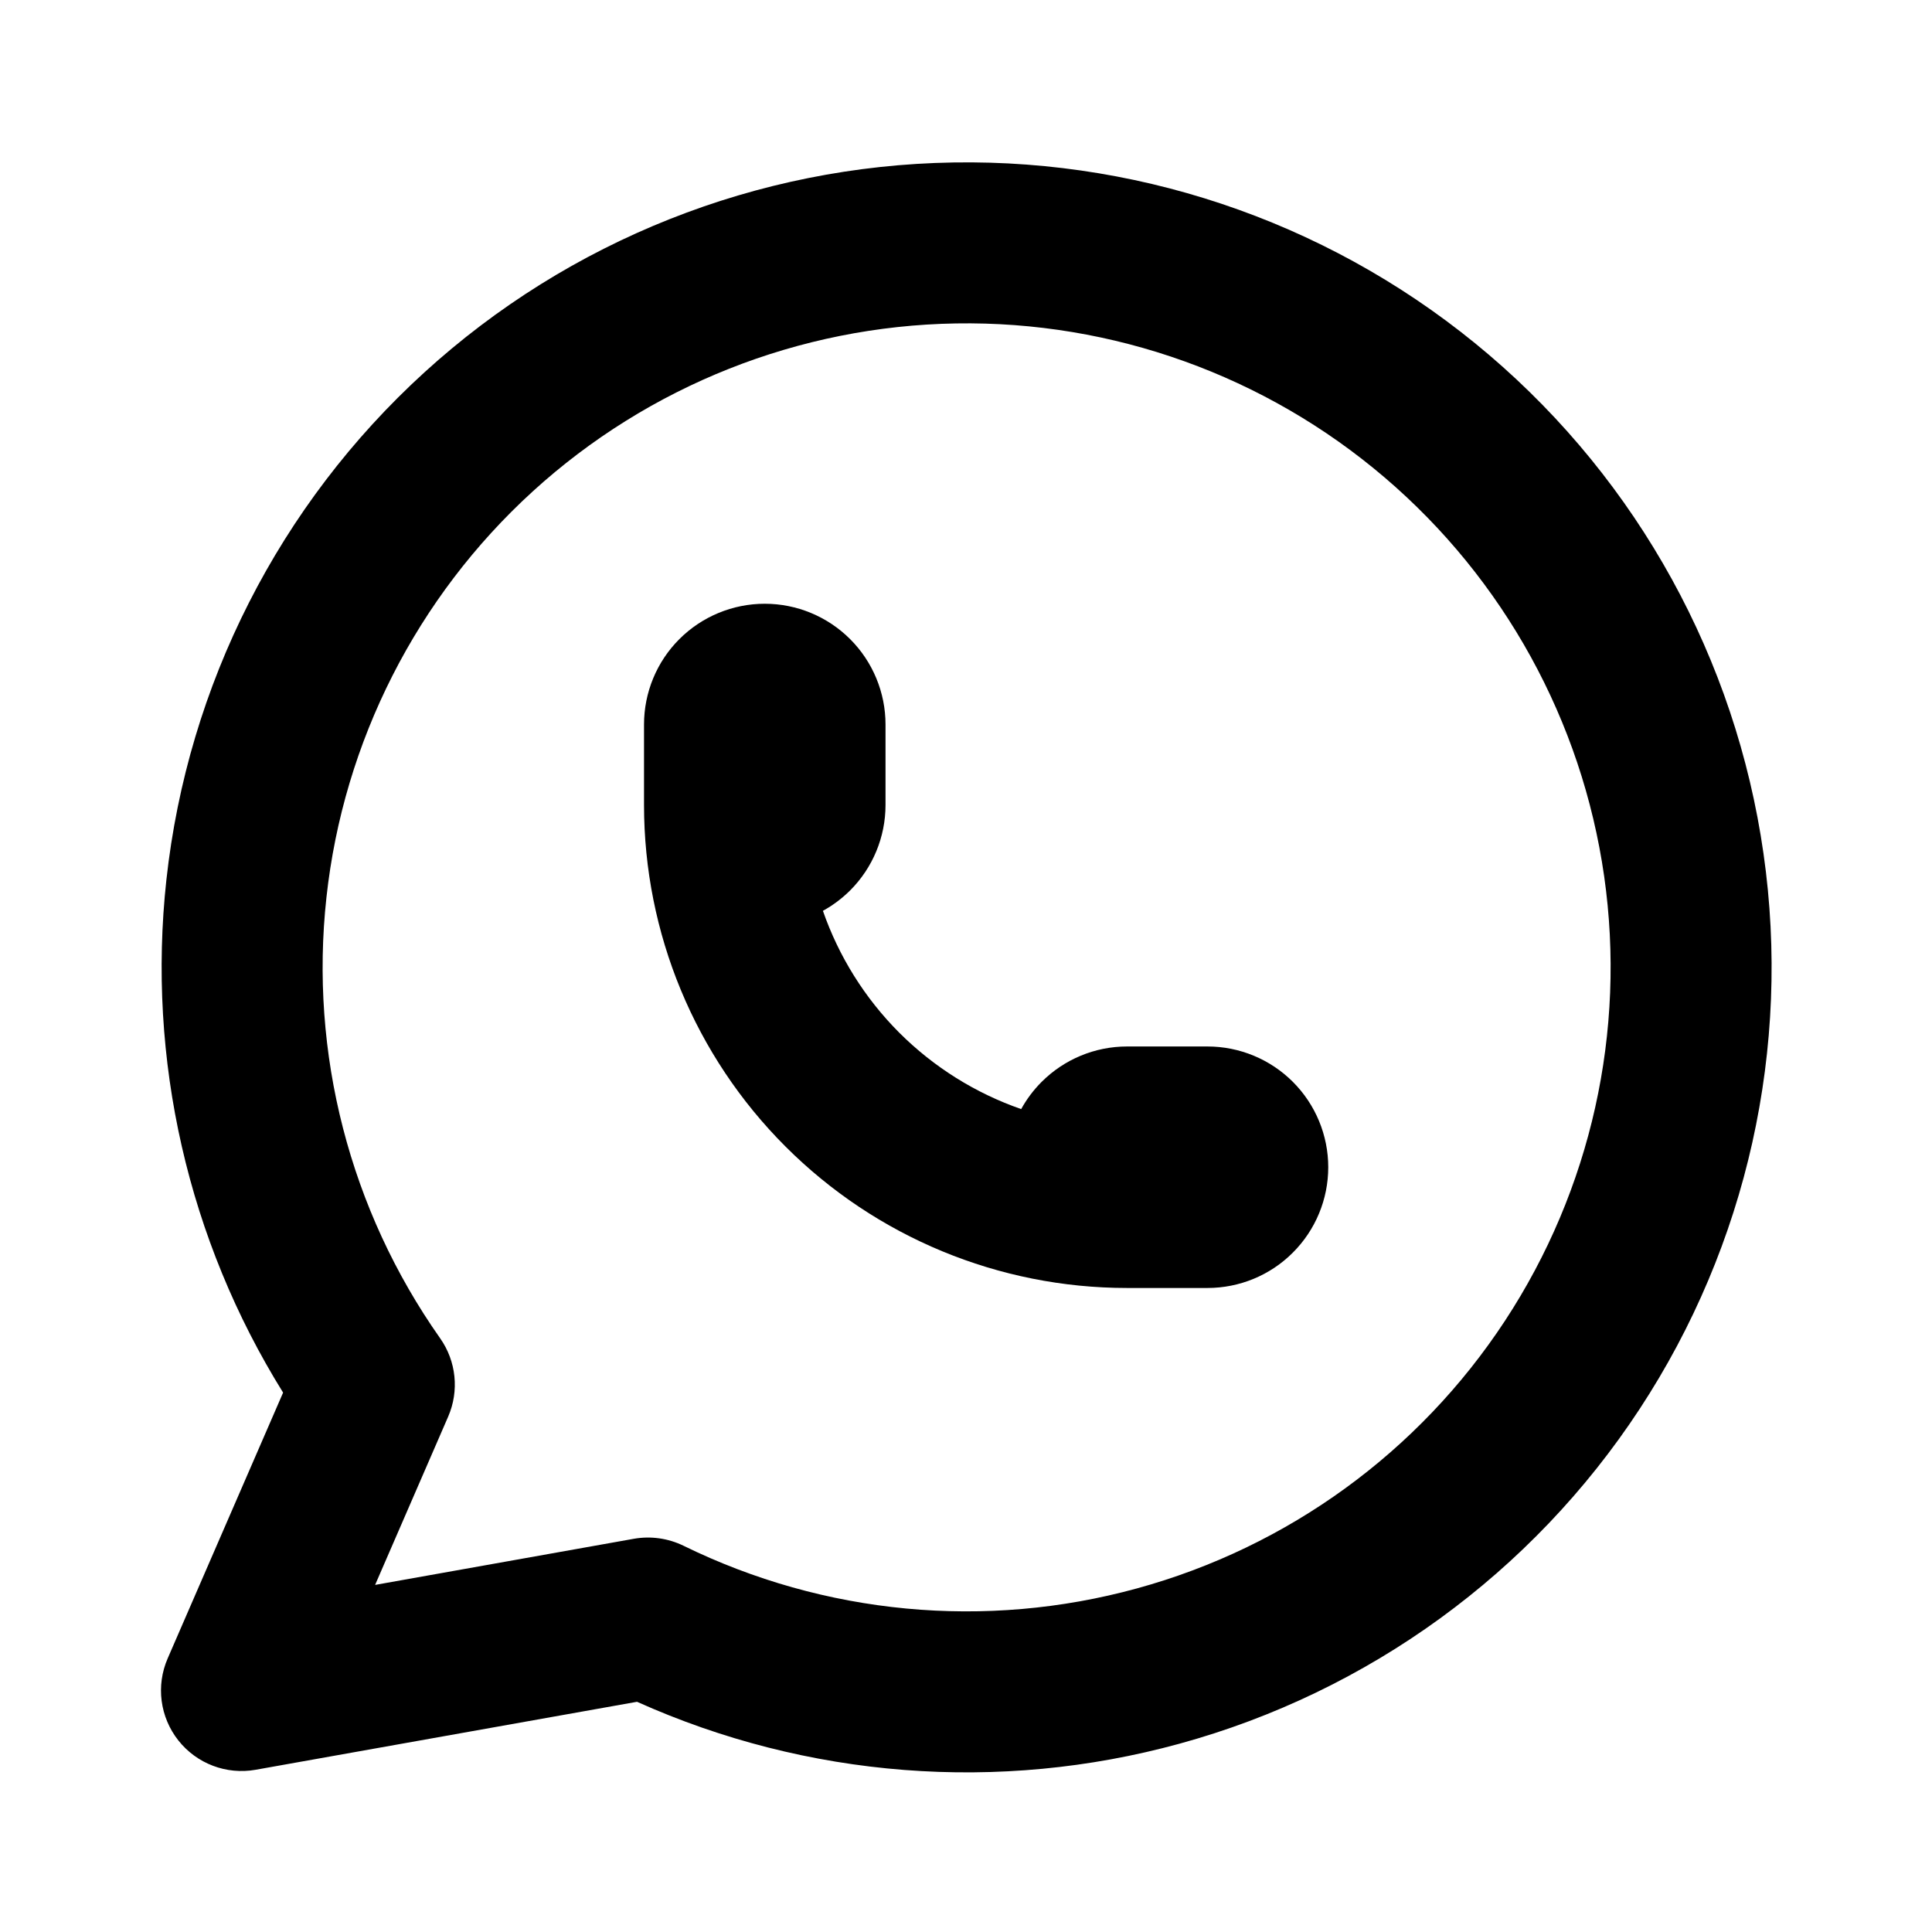
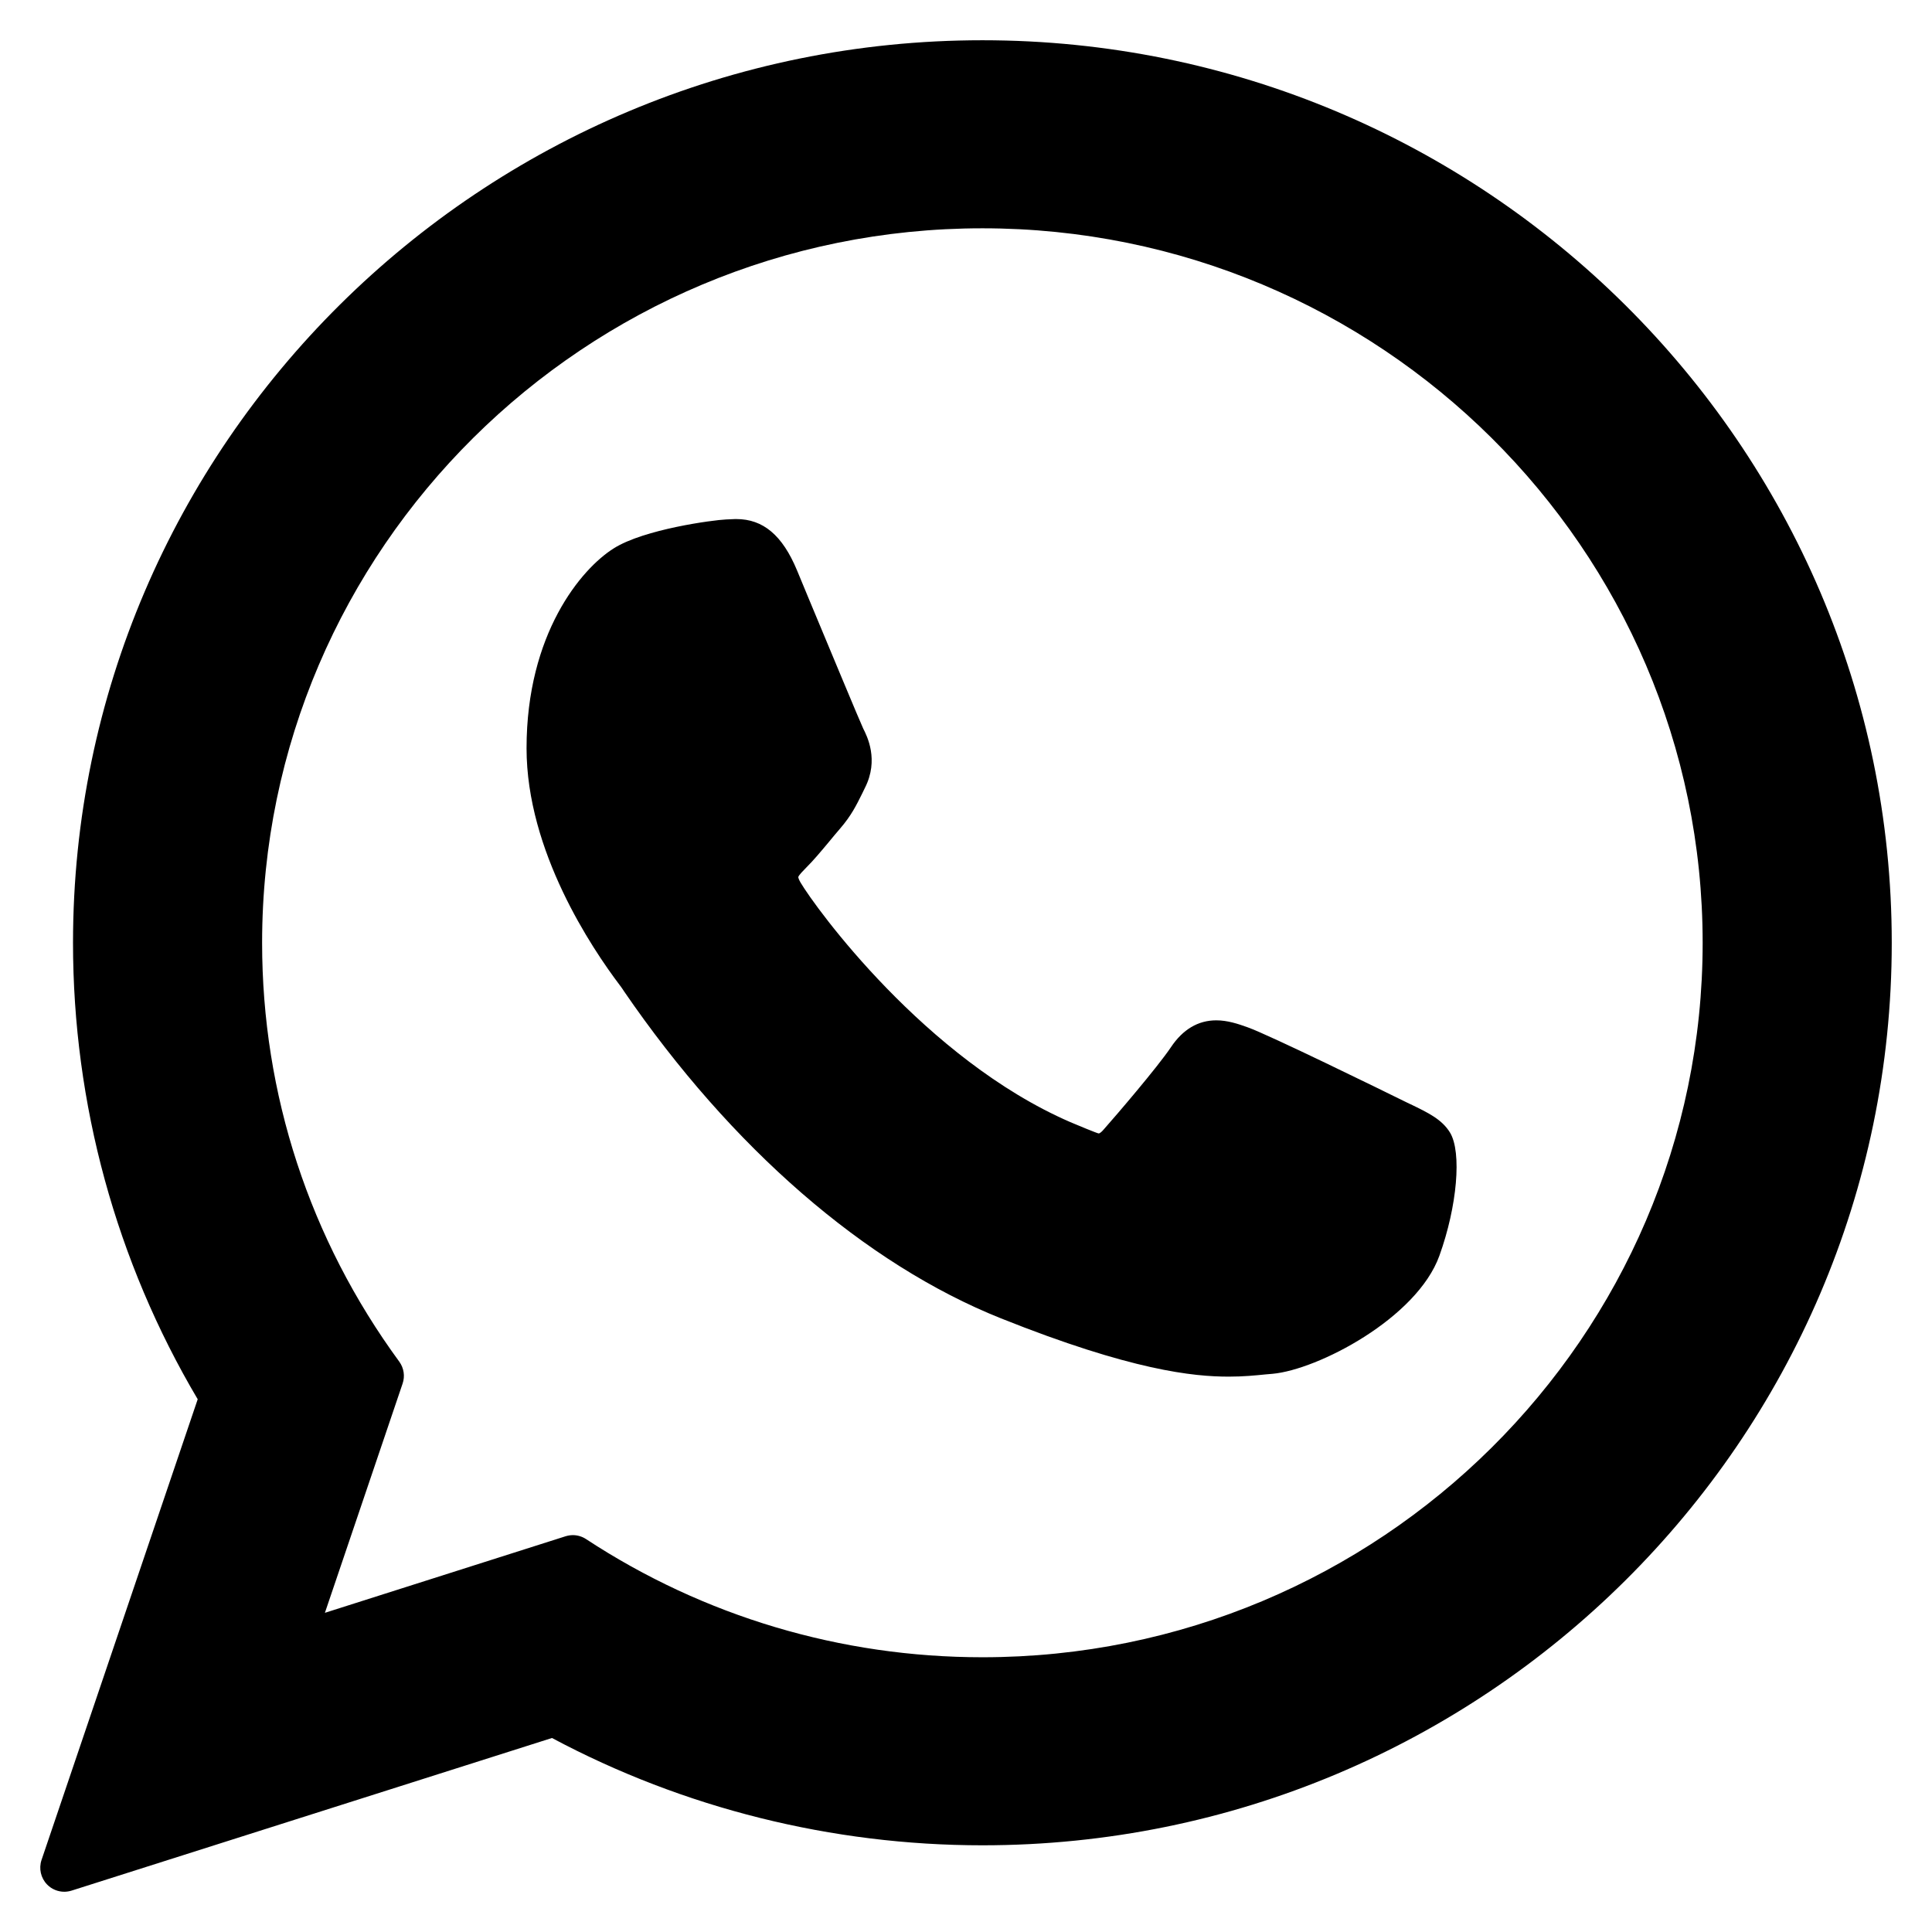
- <svg xmlns="http://www.w3.org/2000/svg" viewBox="0 0 32 32" fill="currentColor">
-   <path fill-rule="evenodd" clip-rule="evenodd" d="M22.932 7.907C20.956 6.221 18.432 5.314 15.835 5.357C13.237 5.4 10.744 6.389 8.824 8.139C6.905 9.889 5.689 12.28 5.407 14.863C5.124 17.445 5.794 20.042 7.29 22.166C7.558 22.546 7.608 23.038 7.423 23.464L6.213 26.251L10.499 25.487C10.778 25.438 11.065 25.478 11.32 25.602C13.653 26.745 16.323 26.997 18.828 26.31C21.334 25.624 23.503 24.047 24.928 21.875C26.353 19.703 26.937 17.085 26.57 14.514C26.202 11.942 24.909 9.593 22.932 7.907ZM15.79 2.691C19.037 2.637 22.192 3.771 24.663 5.878C27.134 7.985 28.75 10.922 29.209 14.137C29.669 17.351 28.939 20.623 27.157 23.338C25.376 26.053 22.665 28.024 19.533 28.882C16.544 29.701 13.369 29.452 10.551 28.187L4.234 29.313C3.75 29.399 3.258 29.212 2.954 28.827C2.649 28.441 2.581 27.92 2.777 27.469L4.689 23.066C3.116 20.537 2.431 17.547 2.756 14.572C3.109 11.344 4.628 8.356 7.028 6.169C9.428 3.981 12.544 2.744 15.79 2.691Z" />
-   <path fill-rule="evenodd" clip-rule="evenodd" d="M11.252 10.586C11.627 10.211 12.136 10 12.667 10C13.197 10 13.706 10.211 14.081 10.586C14.456 10.961 14.667 11.47 14.667 12V13.333C14.667 13.864 14.456 14.373 14.081 14.748C13.946 14.882 13.794 14.996 13.63 15.086C13.892 15.839 14.321 16.53 14.895 17.105C15.47 17.679 16.161 18.108 16.914 18.37C17.004 18.206 17.118 18.054 17.253 17.919C17.628 17.544 18.136 17.333 18.667 17.333H20C20.53 17.333 21.039 17.544 21.414 17.919C21.789 18.294 22 18.803 22 19.333C22 19.864 21.789 20.372 21.414 20.747C21.039 21.123 20.53 21.333 20 21.333H18.667C16.545 21.333 14.51 20.491 13.01 18.99C11.509 17.49 10.667 15.455 10.667 13.333V12C10.667 11.47 10.877 10.961 11.252 10.586Z" />
+ <svg xmlns="http://www.w3.org/2000/svg" width="24" height="24" viewBox="0 0 24 24" fill="none">
+   <path fill-rule="evenodd" clip-rule="evenodd" d="M0.907 11.712C0.907 5.53 5.975 0.5 12.204 0.5C18.433 0.5 23.5 5.53 23.5 11.712C23.5 17.894 18.433 22.923 12.204 22.923C10.336 22.923 8.49 22.462 6.857 21.59L0.889 23.486C0.859 23.495 0.829 23.5 0.799 23.5C0.72 23.5 0.642 23.469 0.585 23.41C0.507 23.33 0.48 23.212 0.516 23.105L2.456 17.382C1.442 15.669 0.907 13.712 0.907 11.712ZM7.28 19.119C8.744 20.08 10.446 20.587 12.204 20.587C17.138 20.587 21.151 16.606 21.151 11.712C21.151 6.818 17.137 2.836 12.204 2.836C7.27 2.836 3.256 6.818 3.256 11.712C3.256 13.593 3.845 15.392 4.96 16.915C5.017 16.994 5.033 17.095 5.001 17.188L4.036 20.035L7.026 19.084C7.056 19.075 7.086 19.07 7.117 19.07C7.174 19.07 7.231 19.087 7.28 19.119ZM17.463 13.689C17.495 13.704 17.515 13.714 17.519 13.716L17.52 13.716C17.739 13.822 17.913 13.905 18.013 14.07C18.16 14.314 18.102 14.984 17.881 15.598C17.601 16.377 16.368 17.016 15.807 17.066L15.725 17.073C15.595 17.086 15.448 17.101 15.264 17.101H15.264C14.827 17.101 14.058 17.026 12.434 16.377C10.748 15.703 9.084 14.259 7.749 12.31C7.745 12.304 7.741 12.299 7.738 12.293C7.721 12.268 7.709 12.25 7.701 12.241C7.353 11.781 6.541 10.574 6.541 9.295C6.541 7.873 7.221 7.065 7.624 6.812C8.003 6.573 8.86 6.46 9.018 6.453C9.111 6.449 9.121 6.448 9.131 6.448C9.135 6.448 9.139 6.448 9.147 6.448C9.48 6.448 9.719 6.649 9.9 7.083C9.918 7.126 9.972 7.257 10.045 7.433C10.277 7.989 10.693 8.99 10.723 9.05C10.771 9.145 10.921 9.438 10.745 9.786L10.708 9.862L10.708 9.862C10.636 10.007 10.574 10.133 10.435 10.294C10.391 10.345 10.345 10.4 10.3 10.455L10.3 10.455C10.204 10.57 10.105 10.689 10.014 10.779C9.983 10.811 9.922 10.871 9.916 10.896C9.916 10.896 9.916 10.896 9.916 10.896C9.917 10.9 9.92 10.921 9.944 10.962C10.131 11.279 11.496 13.158 13.295 13.939C13.374 13.973 13.633 14.08 13.648 14.08C13.665 14.08 13.693 14.052 13.713 14.028C13.87 13.851 14.377 13.259 14.545 13.01C14.693 12.788 14.883 12.675 15.109 12.675C15.248 12.675 15.378 12.718 15.5 12.762C15.769 12.858 17.163 13.541 17.463 13.689Z" fill="currentColor" />
</svg>
